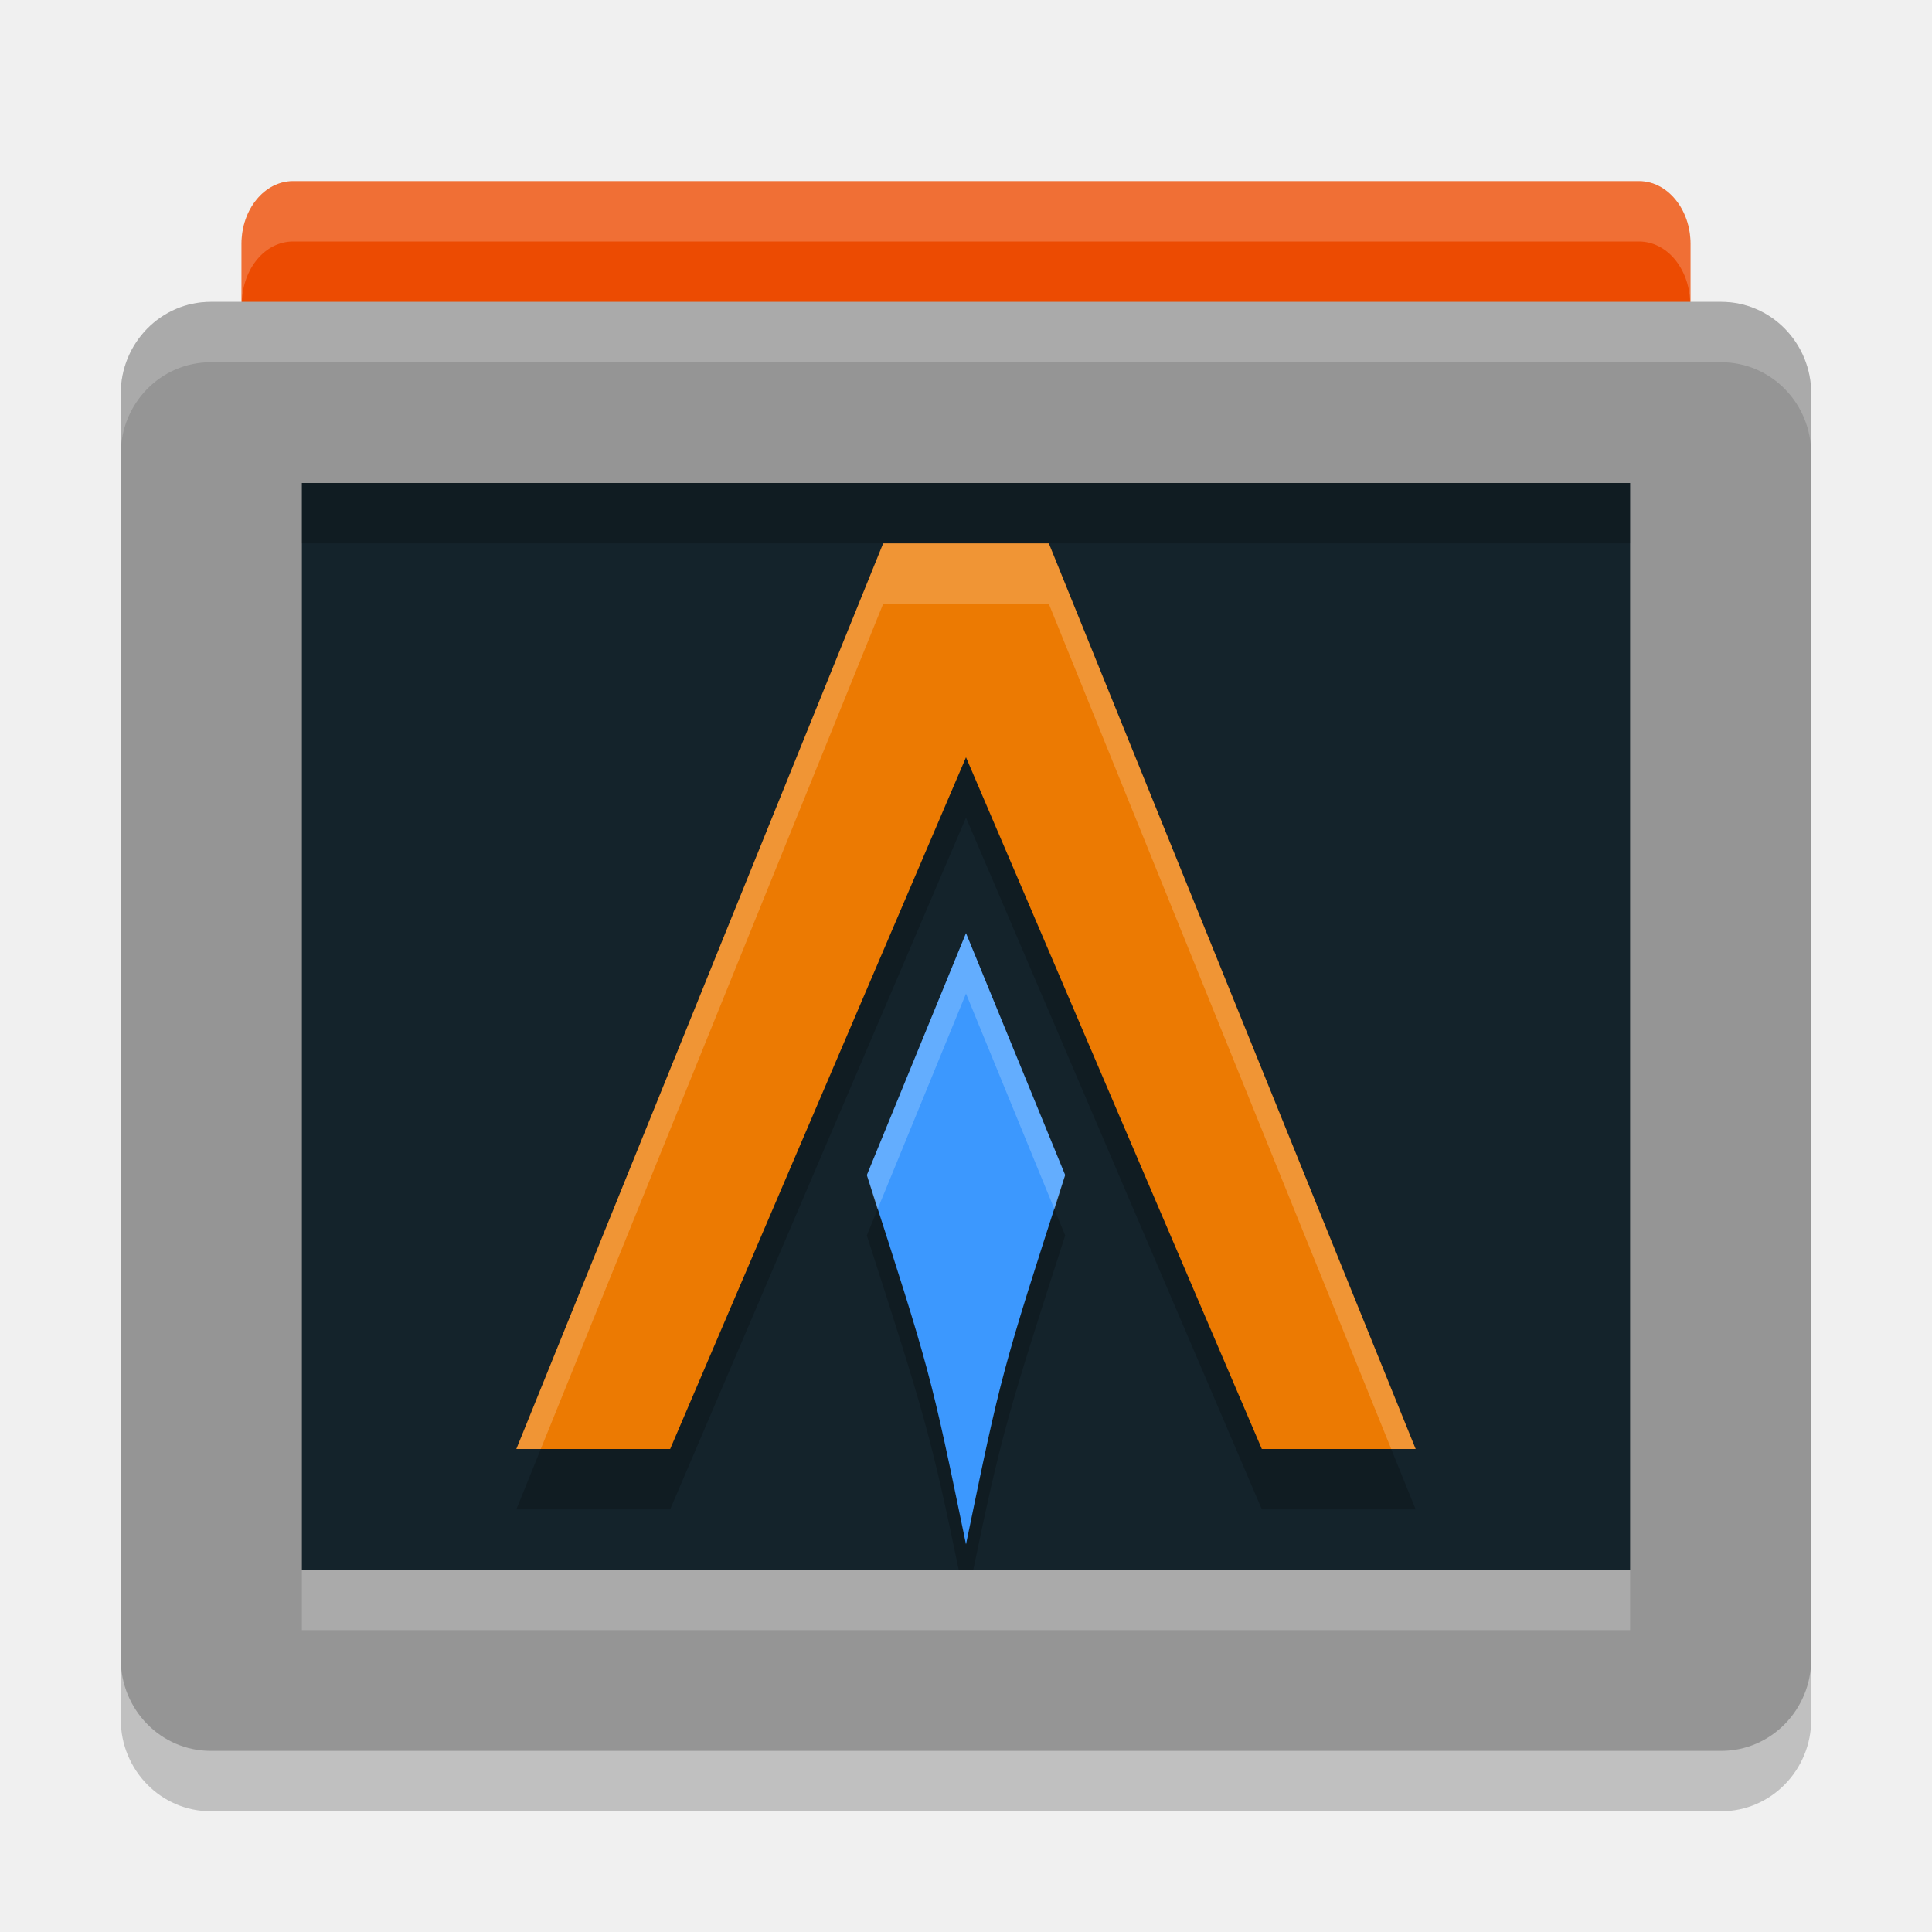
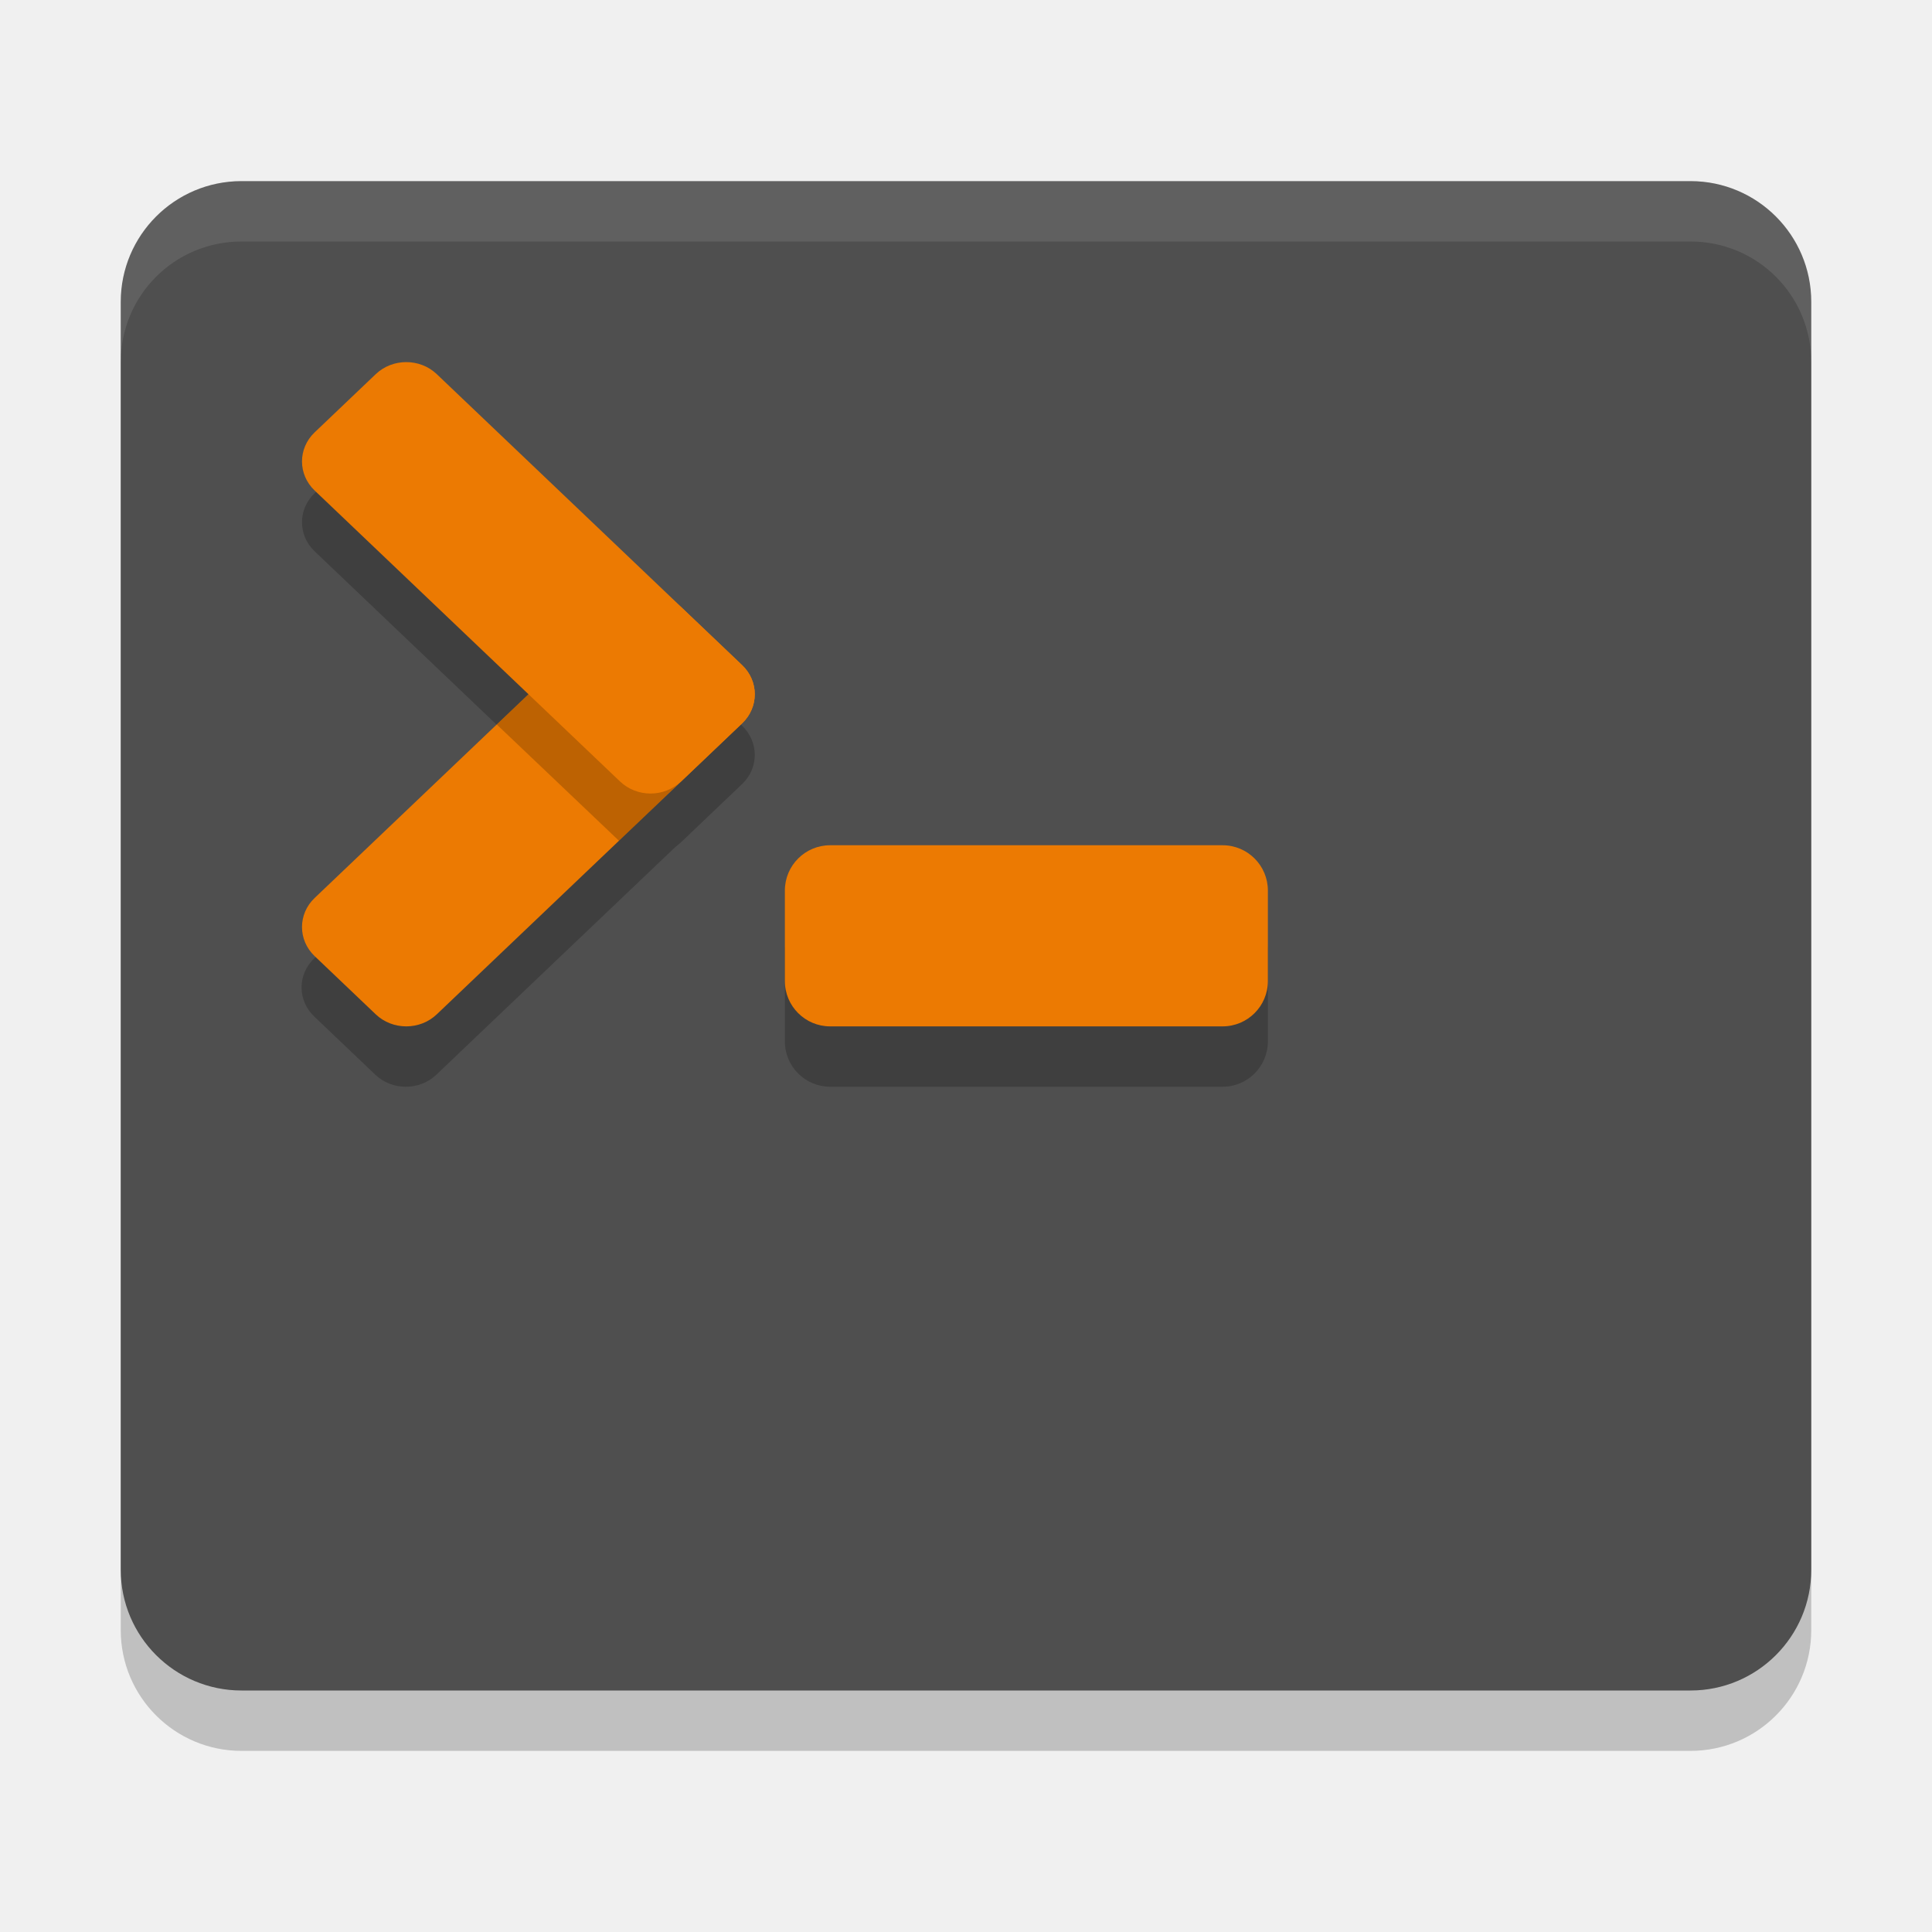
<svg xmlns="http://www.w3.org/2000/svg" width="32" height="32" version="1">
-   <rect style="opacity:0.2" width="28" height="24" x="2" y="6" rx="1.49" ry="1.521" />
-   <rect style="fill:#ec4b02" width="24" height="3" x="4" y="3" rx=".854" ry="1.039" />
-   <path style="opacity:0.2;fill:#ffffff;fill-rule:evenodd" d="M 4.854,3 C 4.38,3 4,3.463 4,4.039 v 0.922 C 4,4.975 4.005,4.986 4.006,5 4.024,4.444 4.392,4 4.854,4 H 27.146 c 0.462,0 0.83,0.444 0.848,1 C 27.995,4.986 28,4.975 28,4.961 V 4.039 C 28,3.463 27.62,3 27.146,3 Z" />
-   <rect style="fill:#959595" width="28" height="24" x="2" y="5" rx="1.49" ry="1.521" />
-   <rect style="fill:#14232b" width="22" height="18" x="5" y="8" rx="0" ry="0" />
-   <path style="opacity:0.2" d="M 16 16.457 L 14.75 19.506 L 14.357 20.463 C 15.321 23.452 15.422 23.797 15.879 26 L 16.121 26 C 16.578 23.797 16.679 23.452 17.643 20.463 L 17.25 19.506 L 16 16.457 z" />
-   <path style="fill:#3c98fe" d="m 14.75,18.506 -0.392,0.957 C 15.412,22.73 15.412,22.73 16,25.58 c 0.588,-2.85 0.588,-2.85 1.642,-6.118 L 17.25,18.506 16,15.456 Z" />
-   <path style="opacity:0.2" d="m 14.628,10 h 2.744 l 6.076,15 H 20.9 L 16,13.543 11.1,25 H 8.552 Z" />
-   <path style="fill:#ec7a02" d="m 14.628,9 h 2.744 l 6.076,15 H 20.9 L 16,12.543 11.1,24 H 8.552 Z" />
-   <path style="opacity:0.2;fill:#ffffff;fill-rule:evenodd" d="M 3.49 5 C 2.665 5 2 5.679 2 6.521 L 2 7.521 C 2 6.679 2.665 6 3.49 6 L 28.51 6 C 29.335 6 30 6.679 30 7.521 L 30 6.521 C 30 5.679 29.335 5 28.51 5 L 3.49 5 z" />
-   <path style="fill:#ffffff;opacity:0.2" d="M 16 15.457 L 14.75 18.506 L 14.357 19.463 C 14.451 19.753 14.455 19.791 14.533 20.033 L 14.75 19.506 L 16 16.457 L 17.25 19.506 L 17.467 20.033 C 17.545 19.791 17.549 19.753 17.643 19.463 L 17.25 18.506 L 16 15.457 z" />
-   <path style="fill:#ffffff;opacity:0.2" d="M 14.629 9 L 8.553 24 L 8.957 24 L 14.629 10 L 17.371 10 L 23.043 24 L 23.447 24 L 17.371 9 L 14.629 9 z" />
-   <rect style="opacity:0.2;fill:#ffffff" width="22" height="1" x="5" y="26" />
-   <rect style="opacity:0.2" width="22" height="1" x="5" y="8" />
+   <rect style="opacity:0.2" width="28" height="25" x="2" y="4" rx="2" ry="2" />
+   <rect style="fill:#4f4f4f" width="28" height="25" x="2" y="3" rx="2" ry="2" />
+   <rect style="opacity:0.2" width="8" height="3" x="13" y="15" rx=".75" ry=".75" />
+   <rect style="fill:#ec7a02" width="8" height="3" x="13" y="14" rx=".75" ry=".75" />
+   <g style="opacity:0.2">
+     <rect width="8.382" height="2.794" x="-8.61" y="15.1" rx=".698" ry=".698" transform="matrix(0.724006,-0.6897937,0.724006,0.6897937,0,0)" />
+     <rect width="8.382" height="2.794" x="9.52" y="-3.02" rx=".698" ry=".698" transform="matrix(0.724006,0.6897937,0.724006,-0.6897937,0,0)" />
+   </g>
+   <rect style="fill:#ec7a02" width="8.382" height="2.794" x="-7.88" y="14.38" rx=".698" ry=".698" transform="matrix(0.72401,-0.68979,0.72401,0.68979,0,0)" />
+   <rect style="fill:#ec7a02" width="8.382" height="2.794" x="8.79" y="-2.29" rx=".698" ry=".698" transform="matrix(0.72401,0.68979,0.72401,-0.68979,0,0)" />
+   <path style="fill:#ffffff;opacity:0.1" d="M 4 3 C 2.892 3 2 3.892 2 5 L 2 6 C 2 4.892 2.892 4 4 4 L 28 4 C 29.108 4 30 4.892 30 6 L 30 5 C 30 3.892 29.108 3 28 3 L 4 3 z" />
+   <path style="opacity:0.2" transform="matrix(0.72401,0.68979,0.72401,-0.68979,0,0)" d="M 14.381,-2.29 14.381,-3.016 17.174,-3.014 17.172,-1.593 C 17.172,-1.979 16.861,-2.29 16.474,-2.29 Z" />
</svg>
